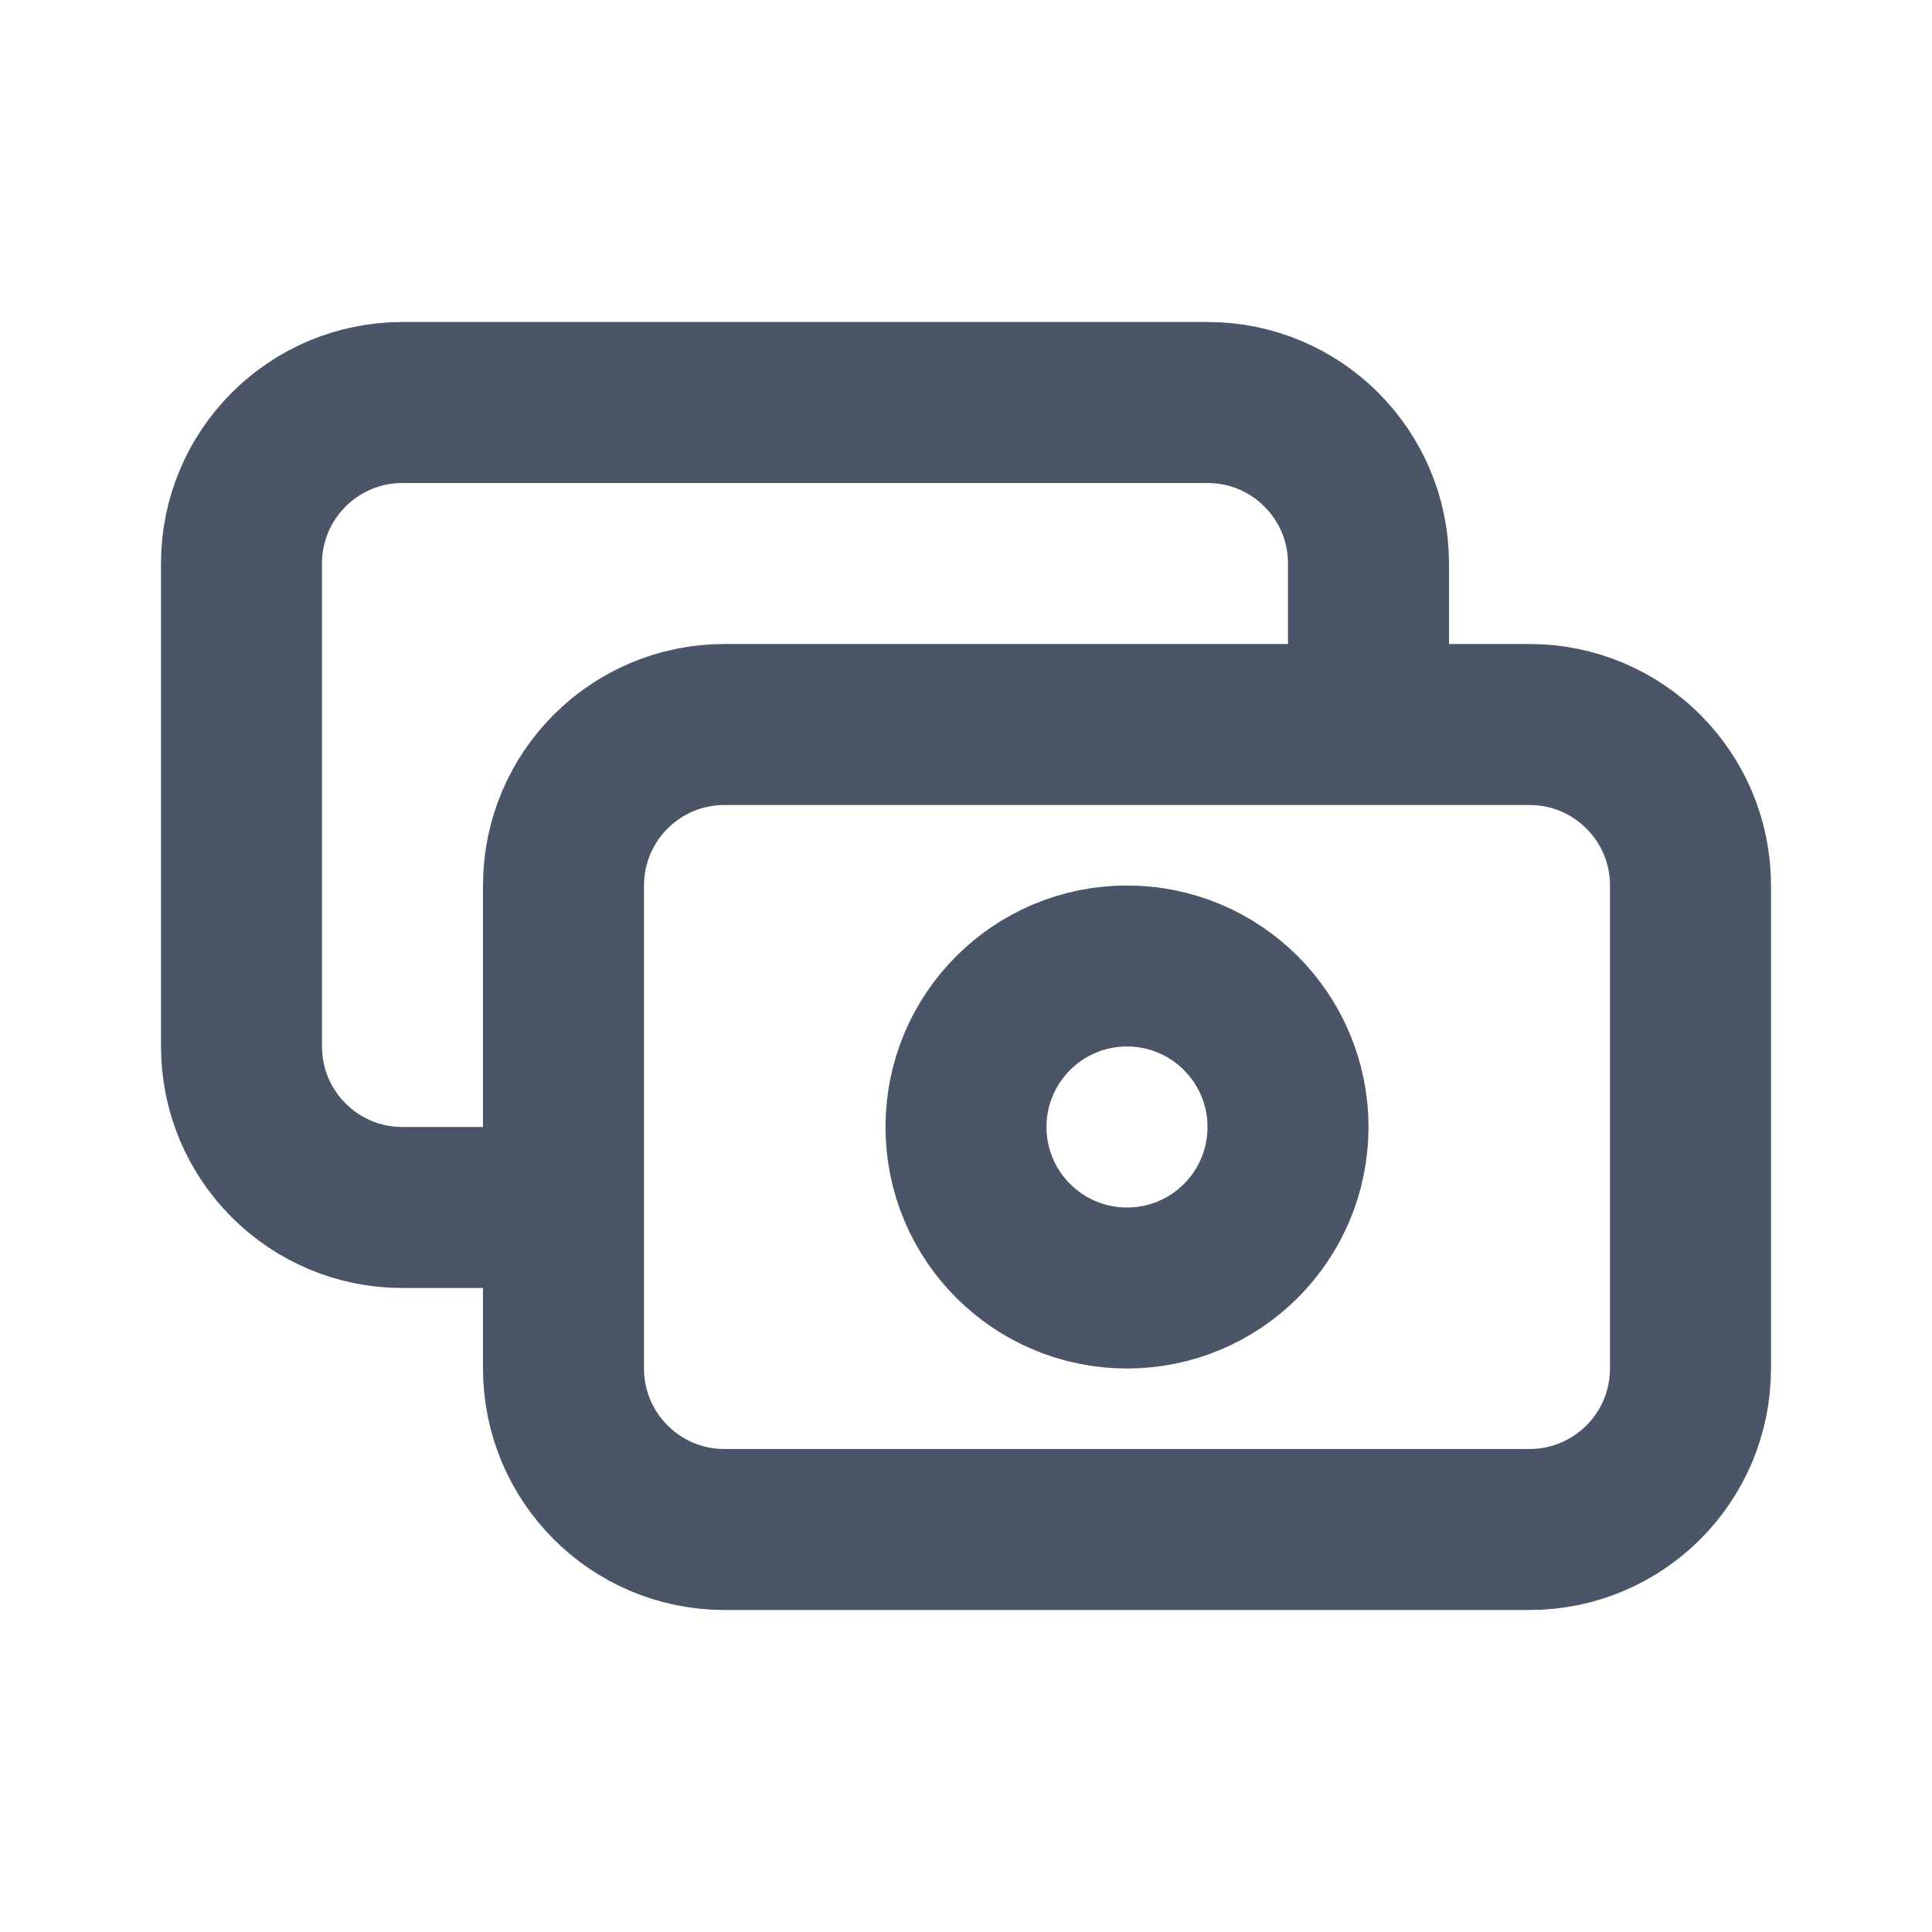
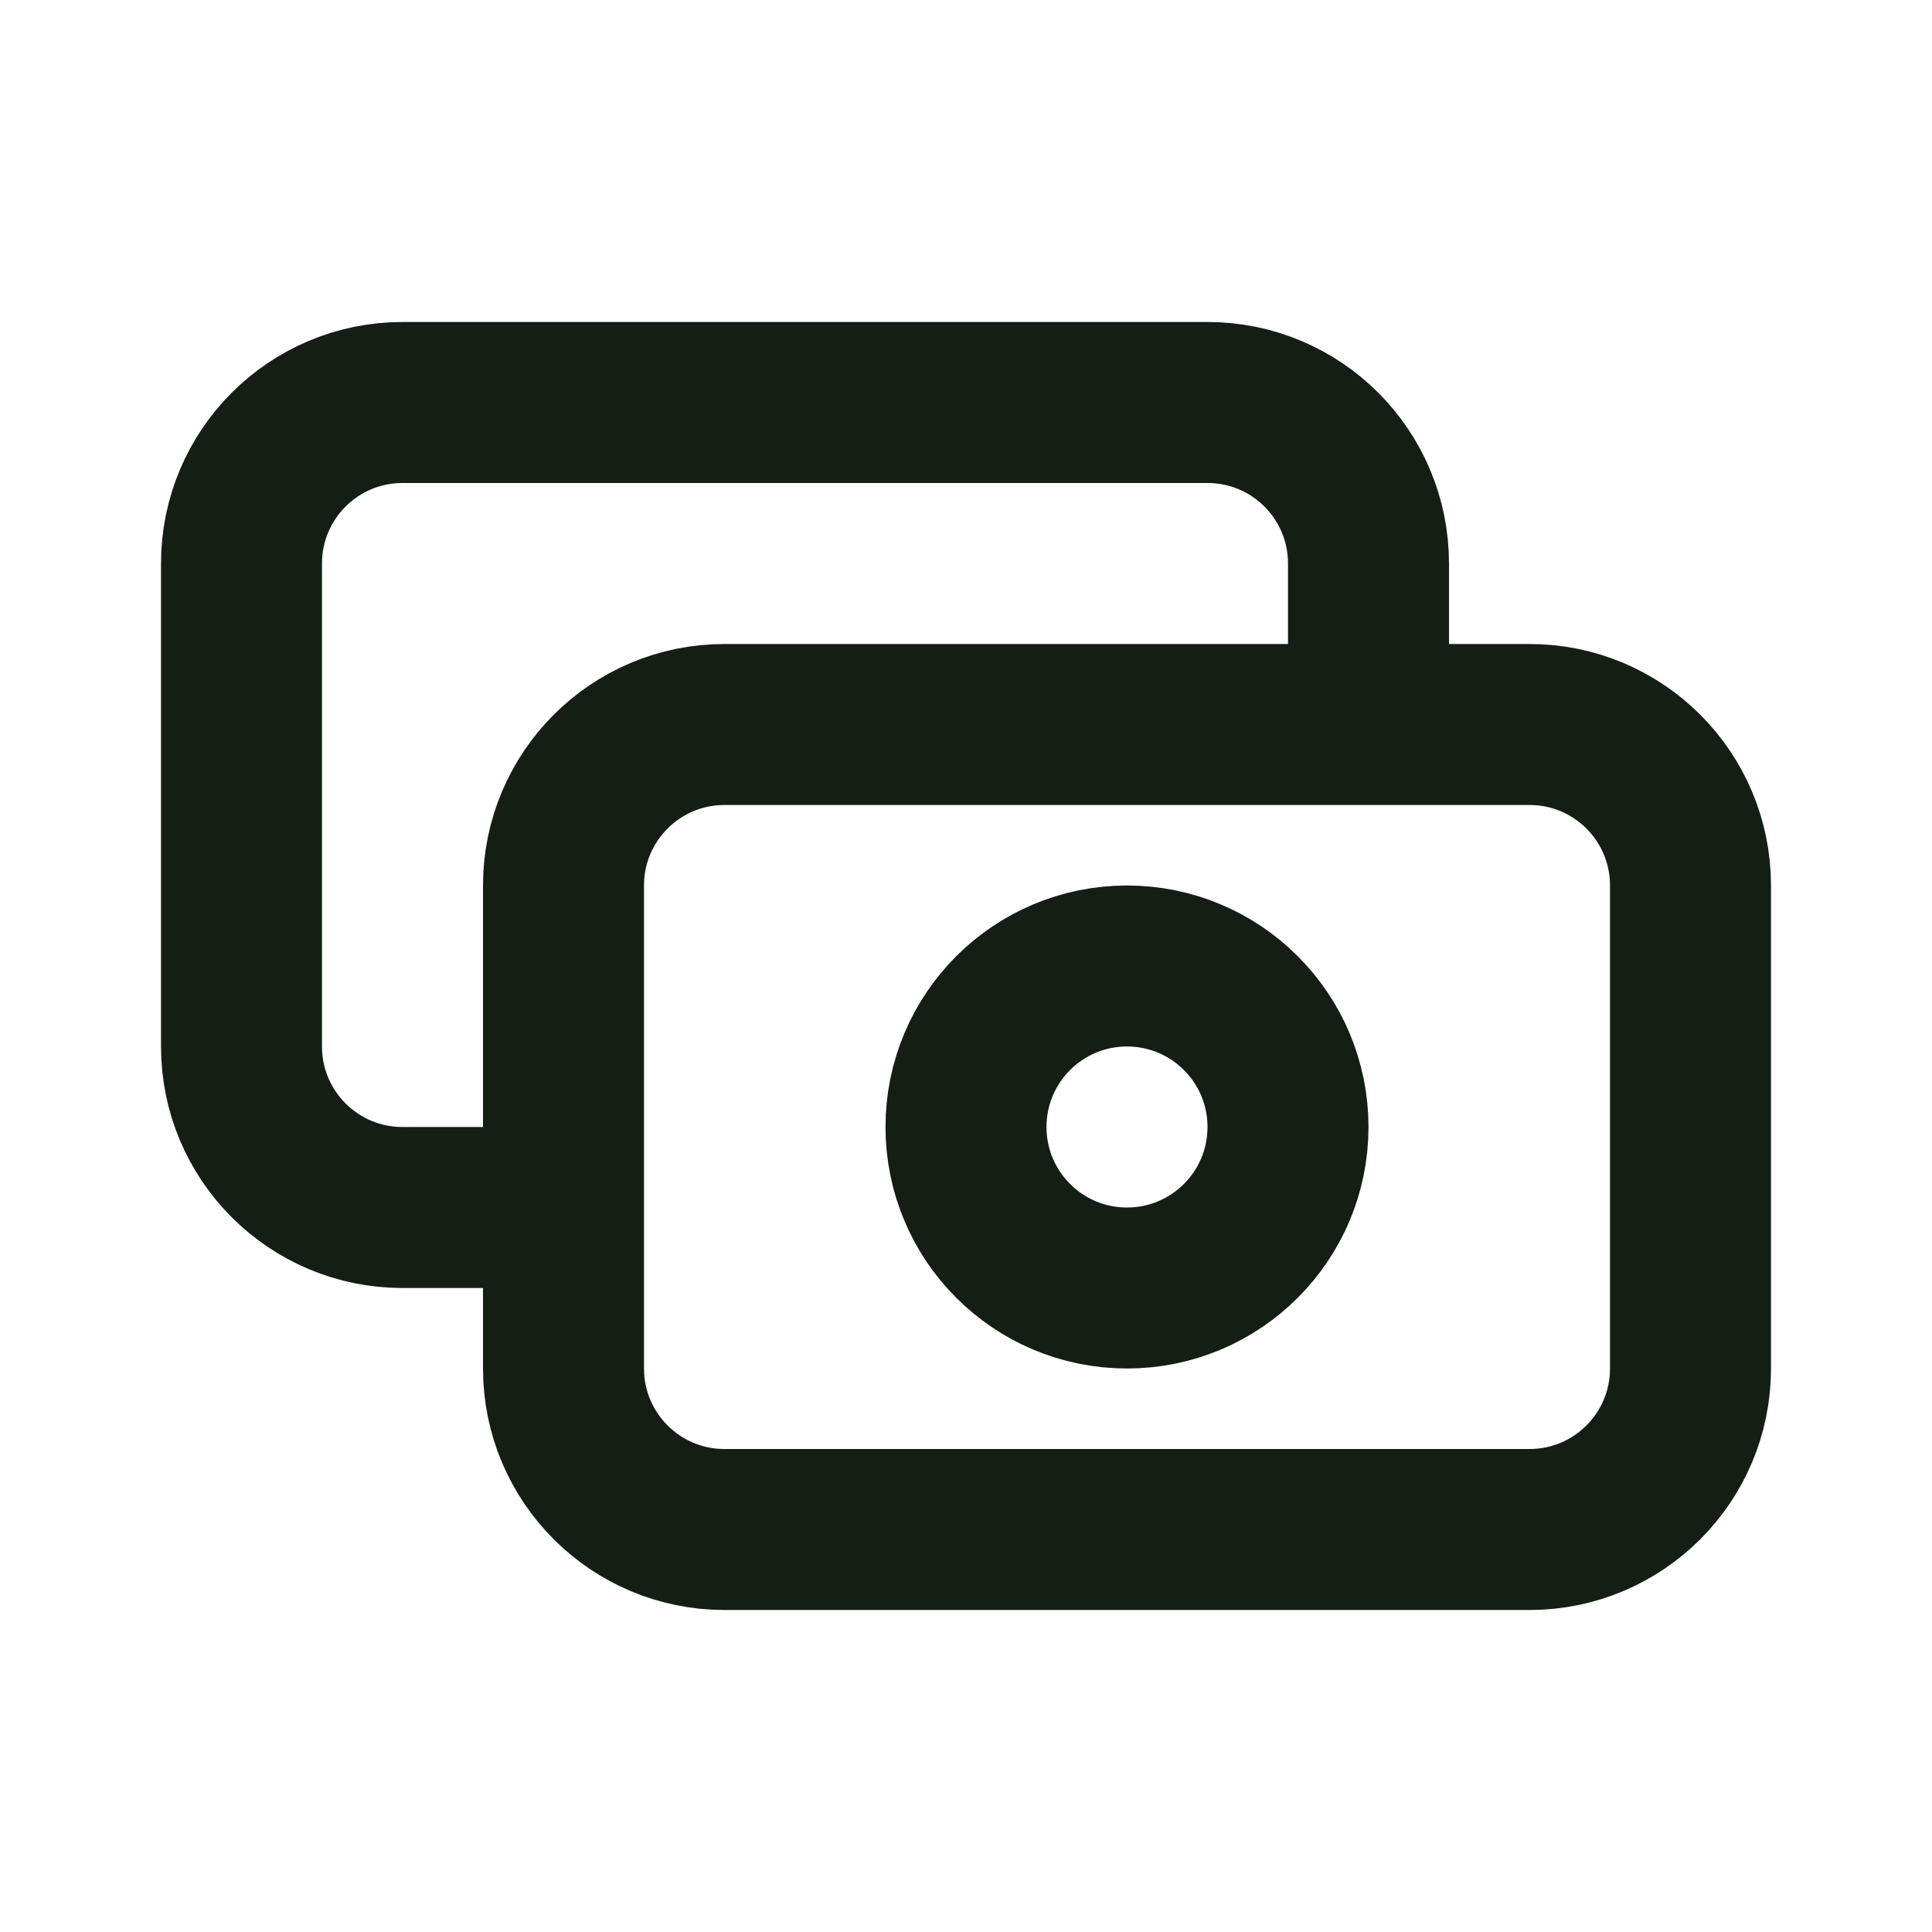
<svg xmlns="http://www.w3.org/2000/svg" width="24" height="24" viewBox="0 0 24 24" fill="none">
-   <path d="M17 9V7C17 5.895 16.105 5 15 5H5C3.895 5 3 5.895 3 7V13C3 14.105 3.895 15 5 15H7M9 19H19C20.105 19 21 18.105 21 17V11C21 9.895 20.105 9 19 9H9C7.895 9 7 9.895 7 11V17C7 18.105 7.895 19 9 19ZM16 14C16 15.105 15.105 16 14 16C12.895 16 12 15.105 12 14C12 12.895 12.895 12 14 12C15.105 12 16 12.895 16 14Z" stroke="#4A5568" stroke-width="2" stroke-linecap="round" stroke-linejoin="round" />
+   <path d="M17 9V7C17 5.895 16.105 5 15 5H5C3.895 5 3 5.895 3 7V13C3 14.105 3.895 15 5 15H7M9 19H19C20.105 19 21 18.105 21 17V11C21 9.895 20.105 9 19 9H9C7.895 9 7 9.895 7 11V17C7 18.105 7.895 19 9 19ZM16 14C16 15.105 15.105 16 14 16C12.895 16 12 15.105 12 14C12 12.895 12.895 12 14 12C15.105 12 16 12.895 16 14Z" stroke="#151E15" stroke-width="2" stroke-linecap="round" stroke-linejoin="round" />
</svg>
